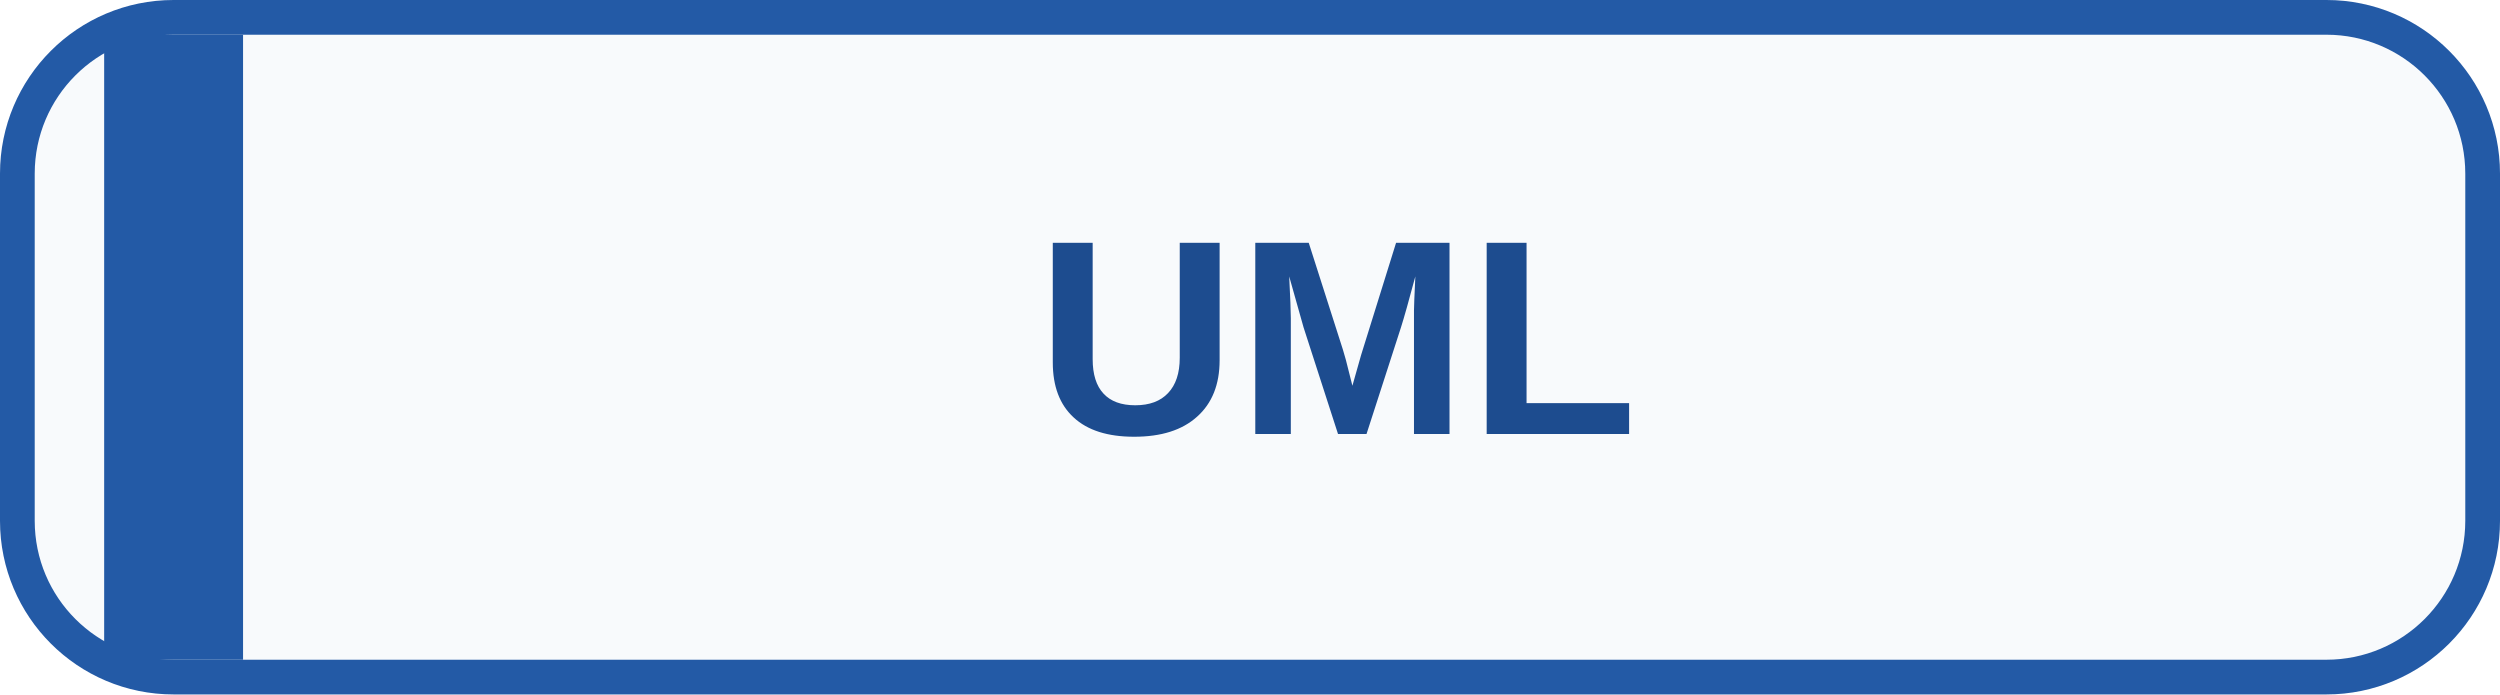
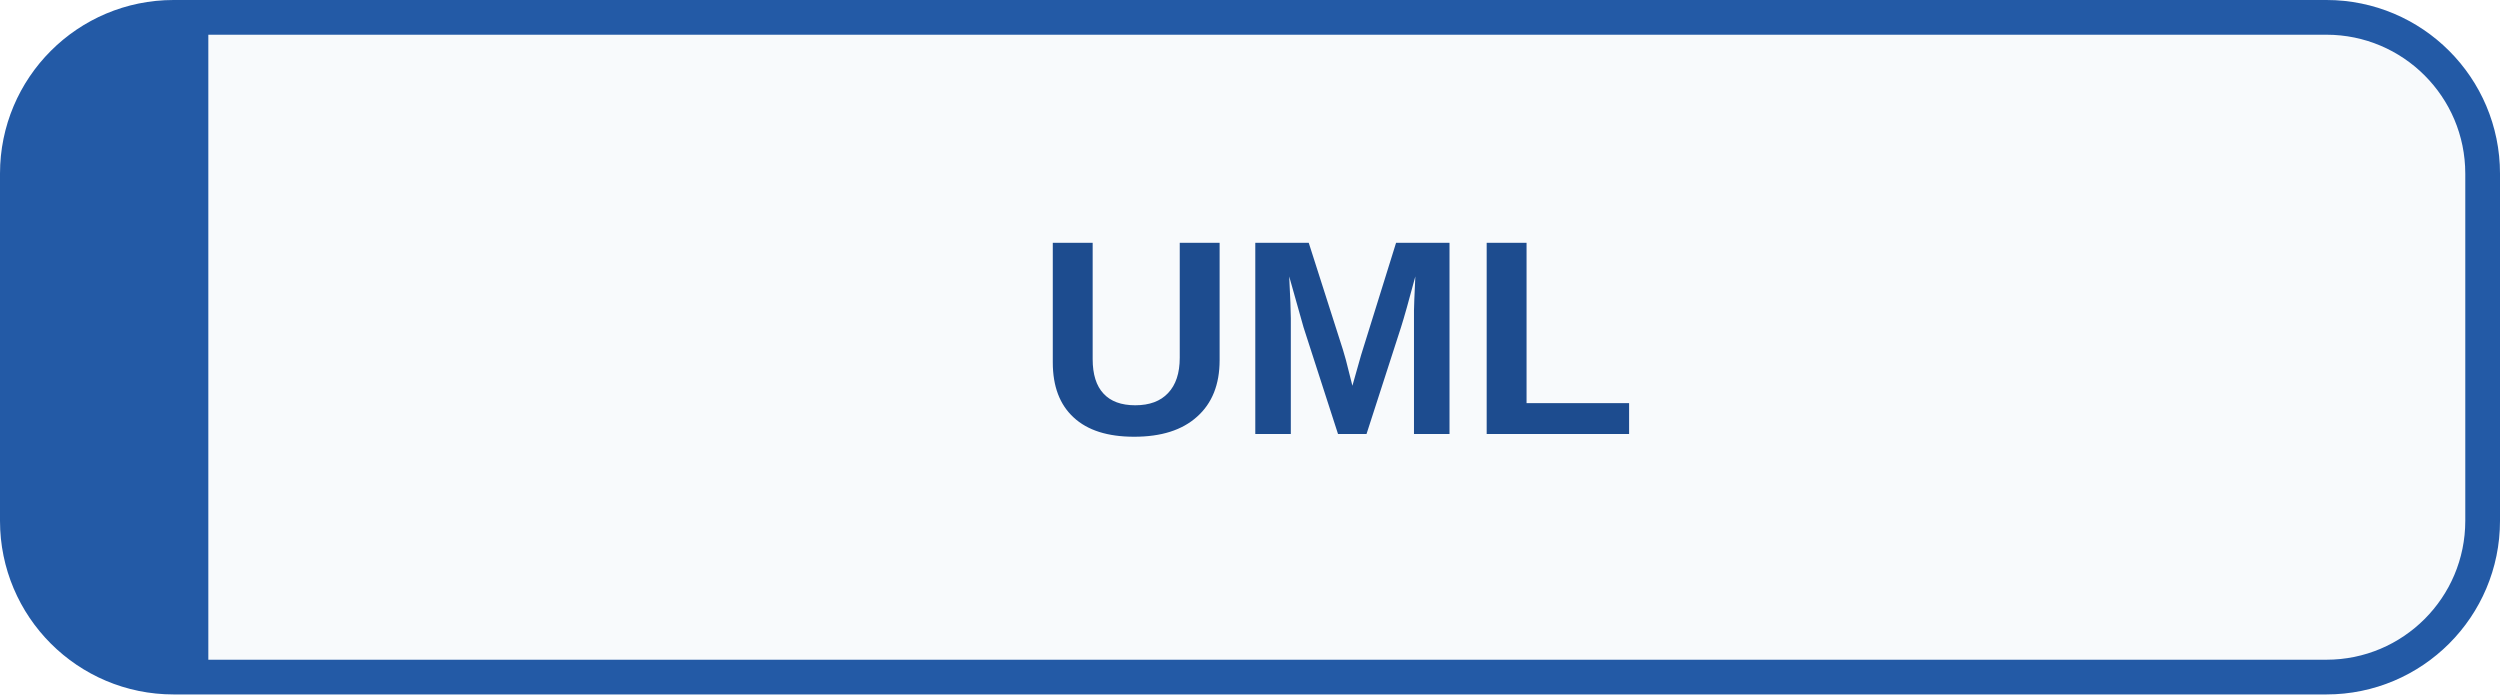
<svg xmlns="http://www.w3.org/2000/svg" width="144" height="40" viewBox="0 0 144 40" role="img" aria-labelledby="title">
-   <rect x="1" y="1" width="142" height="38" rx="9" fill="#f8fafc" stroke="#235aa6" stroke-width="2" />
-   <path d="M10 2v36" stroke="#235aa6" stroke-width="8" />
+   <defs>
+     <clipPath id="shape">
+       <rect x="1" y="1" width="142" height="38" rx="9" />
+     </clipPath>
+   </defs>
+   <rect x="1" y="1" width="142" height="38" rx="9" fill="#f8fafc" />
+   <path d="M0 0h12v40H0z" fill="#235aa6" clip-path="url(#shape)" />
+   <rect x="1" y="1" width="142" height="38" rx="9" fill="none" stroke="#235aa6" stroke-width="2" />
  <text x="77" y="25" text-anchor="middle" fill="#1d4c8f" font-family="Arial, sans-serif" font-size="16" font-weight="700">UML</text>
</svg>
